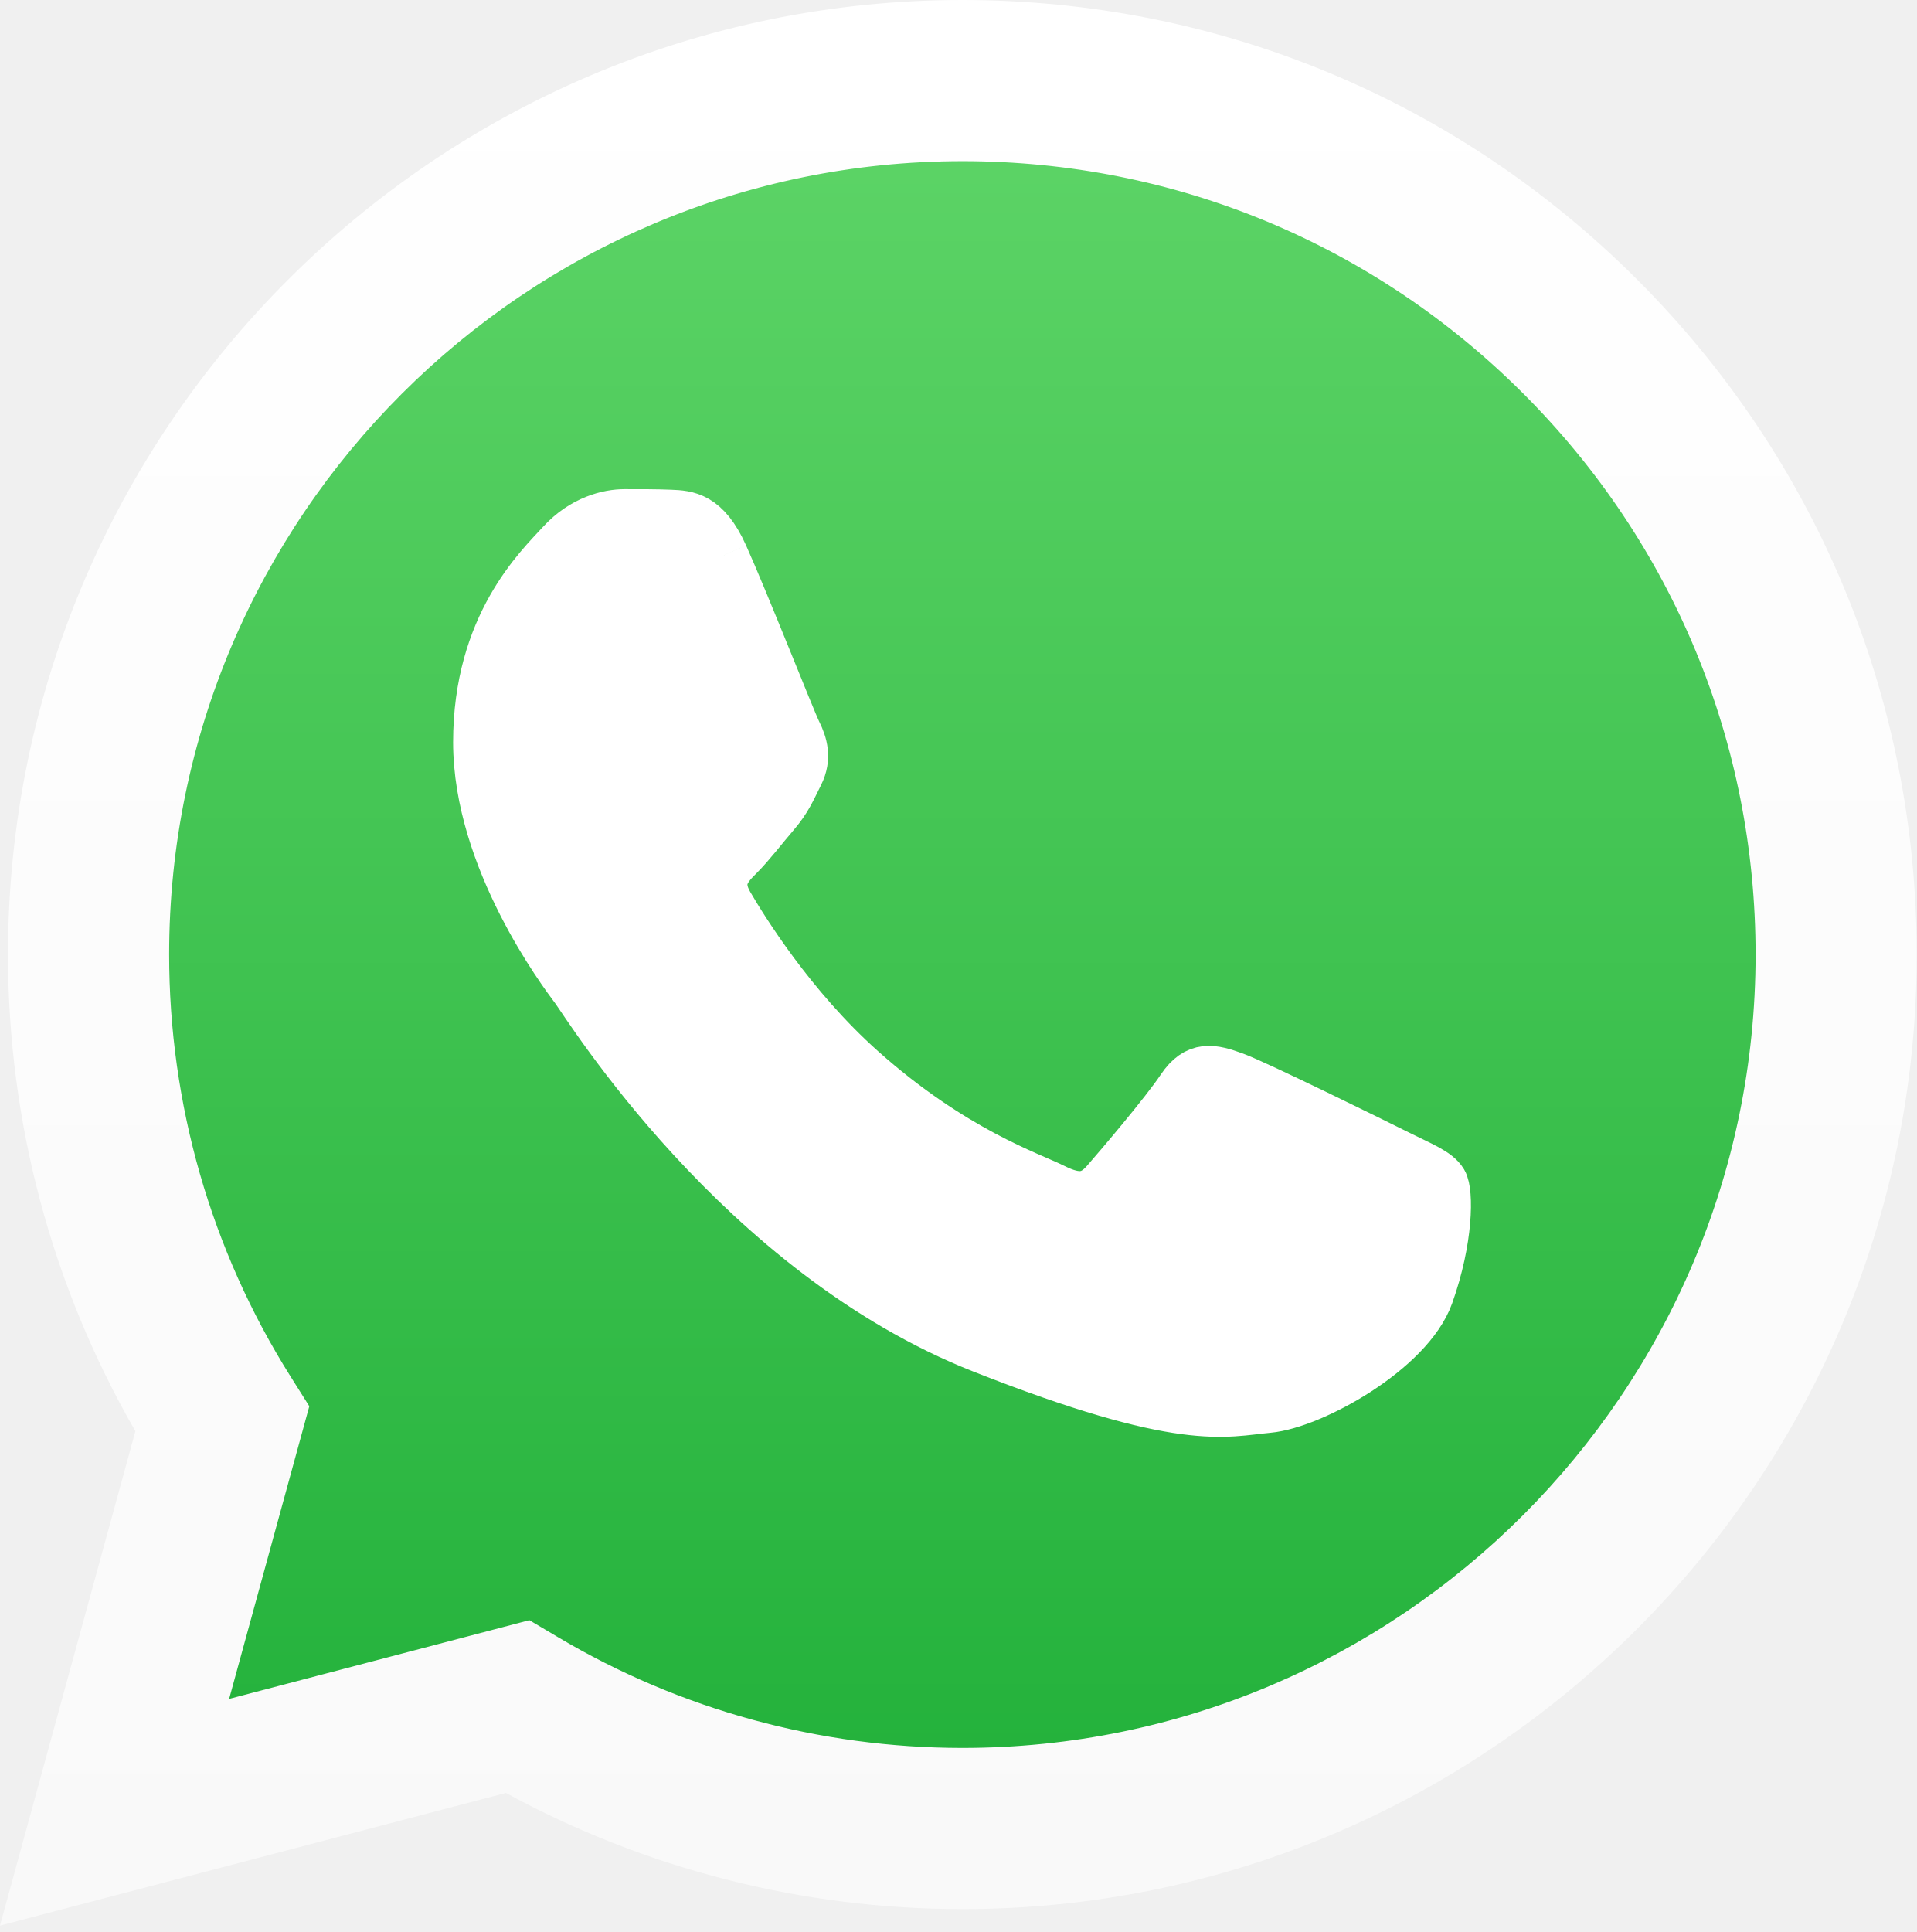
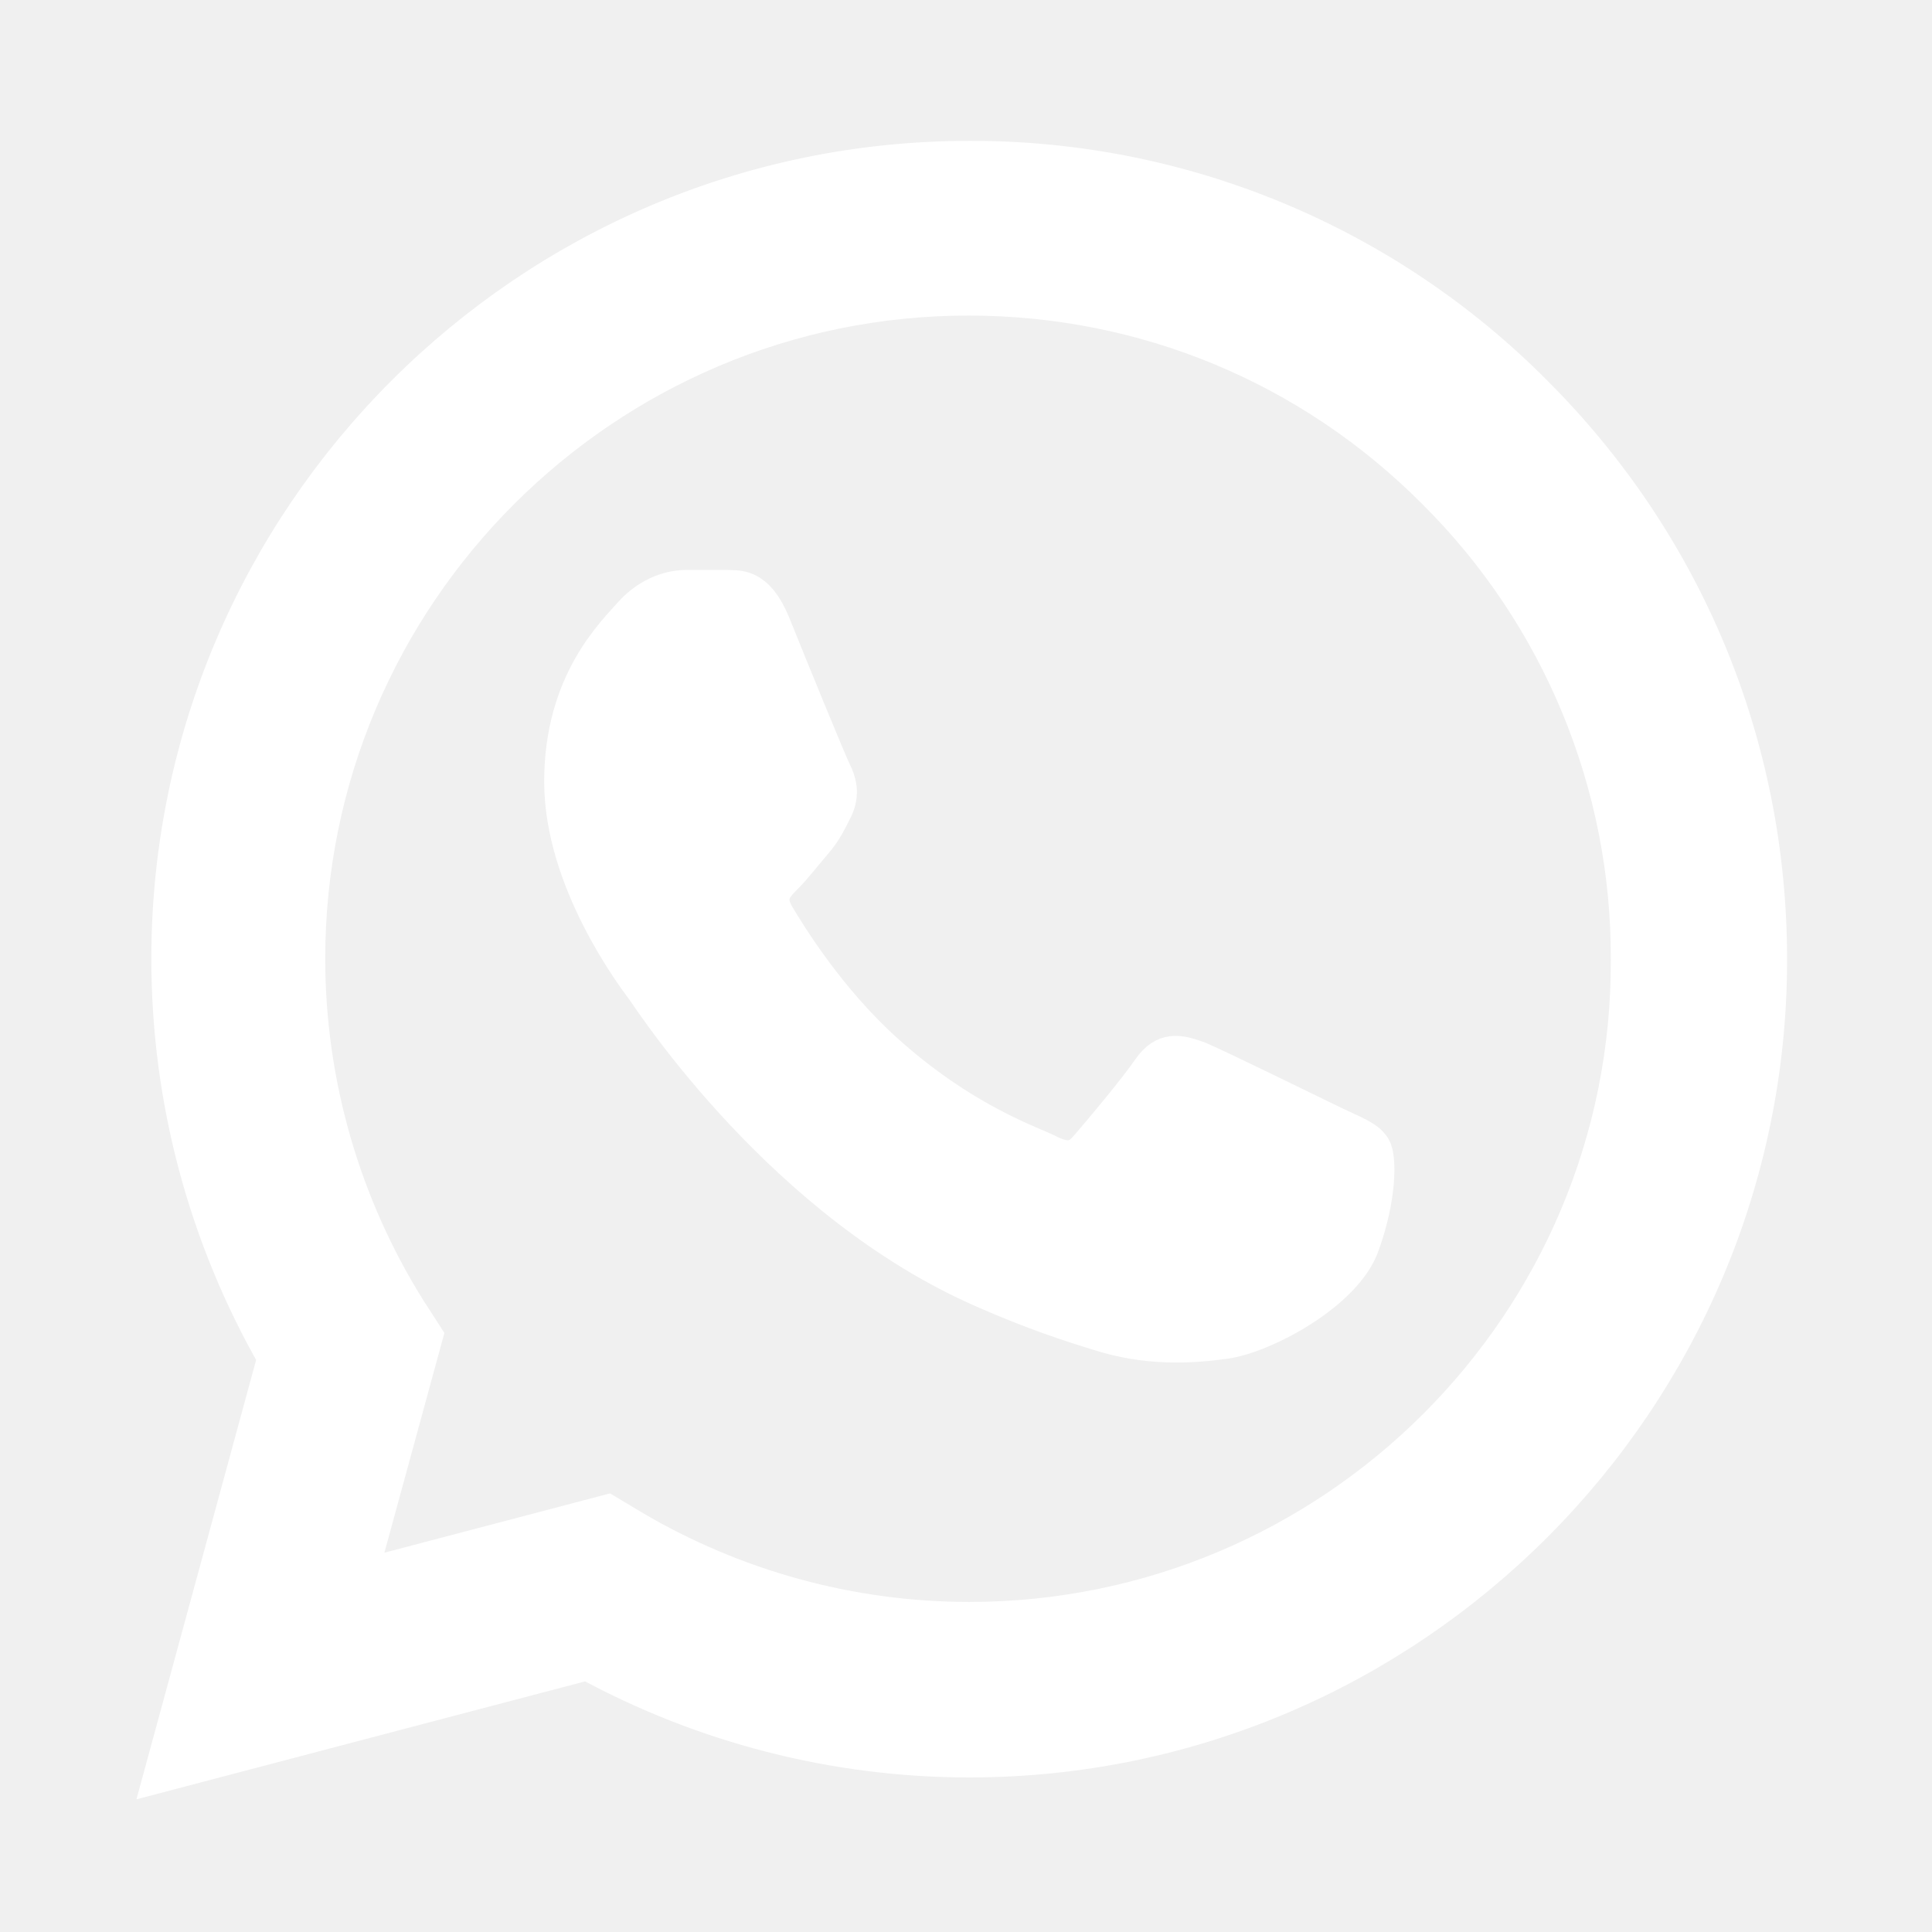
- <svg xmlns="http://www.w3.org/2000/svg" width="256" height="258" viewBox="0 0 256 258">
-   <defs>
-     <linearGradient id="logosWhatsappIcon0" x1="50%" x2="50%" y1="100%" y2="0%">
-       <stop offset="0%" stop-color="#1faf38" />
-       <stop offset="100%" stop-color="#60d669" />
-     </linearGradient>
-     <linearGradient id="logosWhatsappIcon1" x1="50%" x2="50%" y1="100%" y2="0%">
-       <stop offset="0%" stop-color="#f9f9f9" />
-       <stop offset="100%" stop-color="#fff" />
-     </linearGradient>
-   </defs>
-   <path fill="url(#logosWhatsappIcon0)" d="M5.463 127.456c-.006 21.677 5.658 42.843 16.428 61.499L4.433 252.697l65.232-17.104a123 123 0 0 0 58.8 14.97h.054c67.815 0 123.018-55.183 123.047-123.01c.013-32.867-12.775-63.773-36.009-87.025c-23.23-23.25-54.125-36.061-87.043-36.076c-67.823 0-123.022 55.18-123.05 123.004" />
-   <path fill="url(#logosWhatsappIcon1)" d="M1.07 127.416c-.007 22.457 5.86 44.38 17.014 63.704L0 257.147l67.571-17.717c18.618 10.151 39.58 15.503 60.91 15.511h.055c70.248 0 127.434-57.168 127.464-127.423c.012-34.048-13.236-66.065-37.3-90.15C194.633 13.286 162.633.014 128.536 0C58.276 0 1.099 57.16 1.071 127.416m40.24 60.376l-2.523-4.005c-10.606-16.864-16.204-36.352-16.196-56.363C22.614 69.029 70.138 21.52 128.576 21.52c28.3.012 54.896 11.044 74.9 31.06c20.003 20.018 31.01 46.628 31.003 74.93c-.026 58.395-47.551 105.91-105.943 105.91h-.042c-19.013-.01-37.66-5.116-53.922-14.765l-3.87-2.295l-40.098 10.513z" />
-   <path fill="#fff" d="M96.678 74.148c-2.386-5.303-4.897-5.41-7.166-5.503c-1.858-.08-3.982-.074-6.104-.074c-2.124 0-5.575.799-8.492 3.984c-2.92 3.188-11.148 10.892-11.148 26.561s11.413 30.813 13.004 32.94c1.593 2.123 22.033 35.307 54.405 48.073c26.904 10.609 32.379 8.499 38.218 7.967c5.84-.53 18.844-7.702 21.497-15.139c2.655-7.436 2.655-13.81 1.859-15.142c-.796-1.327-2.92-2.124-6.105-3.716s-18.844-9.298-21.763-10.361c-2.92-1.062-5.043-1.592-7.167 1.597c-2.124 3.184-8.223 10.356-10.082 12.48c-1.857 2.129-3.716 2.394-6.9.801c-3.187-1.598-13.444-4.957-25.613-15.806c-9.468-8.442-15.86-18.867-17.718-22.056c-1.858-3.184-.199-4.91 1.398-6.497c1.431-1.427 3.186-3.719 4.78-5.578c1.588-1.86 2.118-3.187 3.18-5.311c1.063-2.126.531-3.986-.264-5.579c-.798-1.593-6.987-17.343-9.819-23.64" stroke-width="6.5" stroke="#fff" />
+ <svg xmlns="http://www.w3.org/2000/svg" width="24" height="24" viewBox="0 0 24 24">
+   <path fill="#fff" d="M19.05 4.91A9.82 9.82 0 0 0 12.04 2c-5.46 0-9.91 4.45-9.91 9.91c0 1.75.46 3.45 1.32 4.95L2.05 22l5.25-1.38c1.45.79 3.08 1.21 4.74 1.21c5.46 0 9.91-4.45 9.91-9.91c0-2.65-1.03-5.14-2.9-7.01m-7.01 15.24c-1.48 0-2.93-.4-4.2-1.15l-.3-.18l-3.12.82l.83-3.04l-.2-.31a8.26 8.26 0 0 1-1.26-4.38c0-4.54 3.7-8.24 8.24-8.24c2.2 0 4.27.86 5.82 2.42a8.18 8.18 0 0 1 2.41 5.83c.02 4.54-3.68 8.23-8.22 8.23m4.52-6.16c-.25-.12-1.47-.72-1.69-.81c-.23-.08-.39-.12-.56.12c-.17.25-.64.81-.78.97c-.14.17-.29.19-.54.06c-.25-.12-1.05-.39-1.99-1.23c-.74-.66-1.23-1.47-1.38-1.72c-.14-.25-.02-.38.11-.51c.11-.11.25-.29.37-.43s.17-.25.25-.41c.08-.17.04-.31-.02-.43s-.56-1.34-.76-1.84c-.2-.48-.41-.42-.56-.43h-.48c-.17 0-.43.06-.66.31c-.22.25-.86.85-.86 2.07s.89 2.4 1.01 2.56c.12.17 1.75 2.67 4.23 3.74c.59.26 1.05.41 1.41.52c.59.19 1.13.16 1.56.1c.48-.07 1.47-.6 1.67-1.18c.21-.58.21-1.07.14-1.18s-.22-.16-.47-.28" stroke-width="0.5" stroke="#fff" />
</svg>
